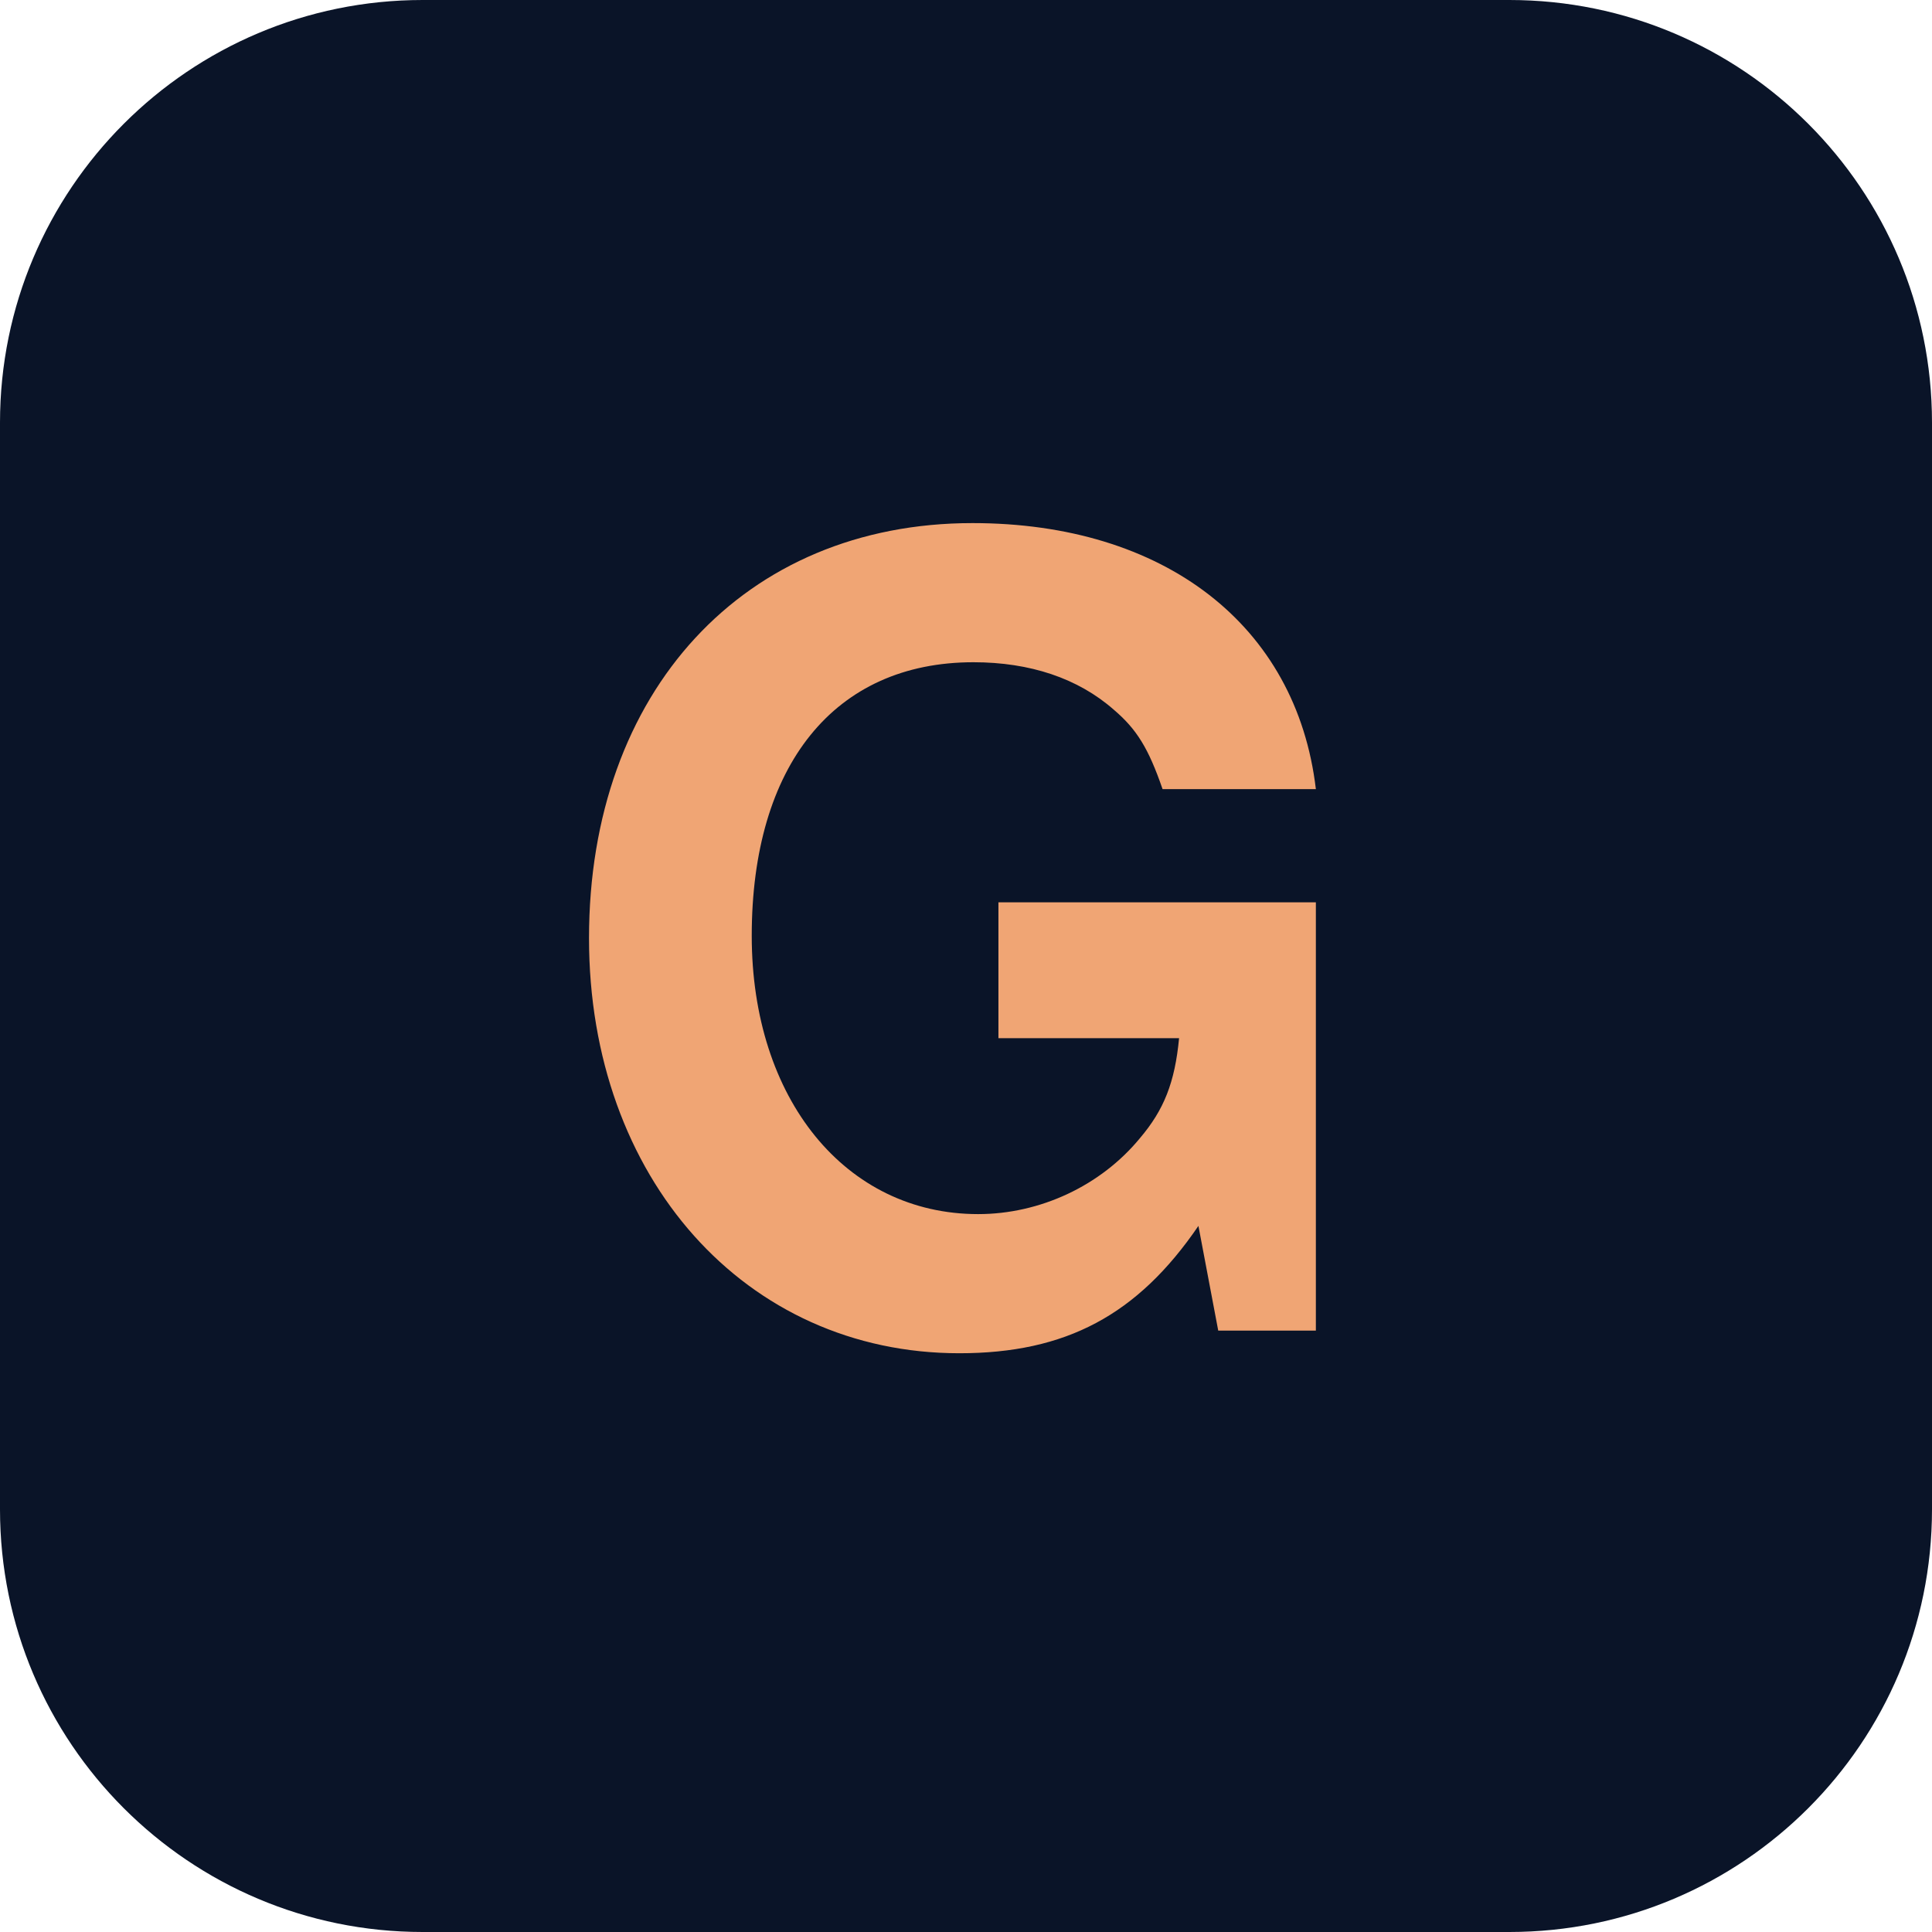
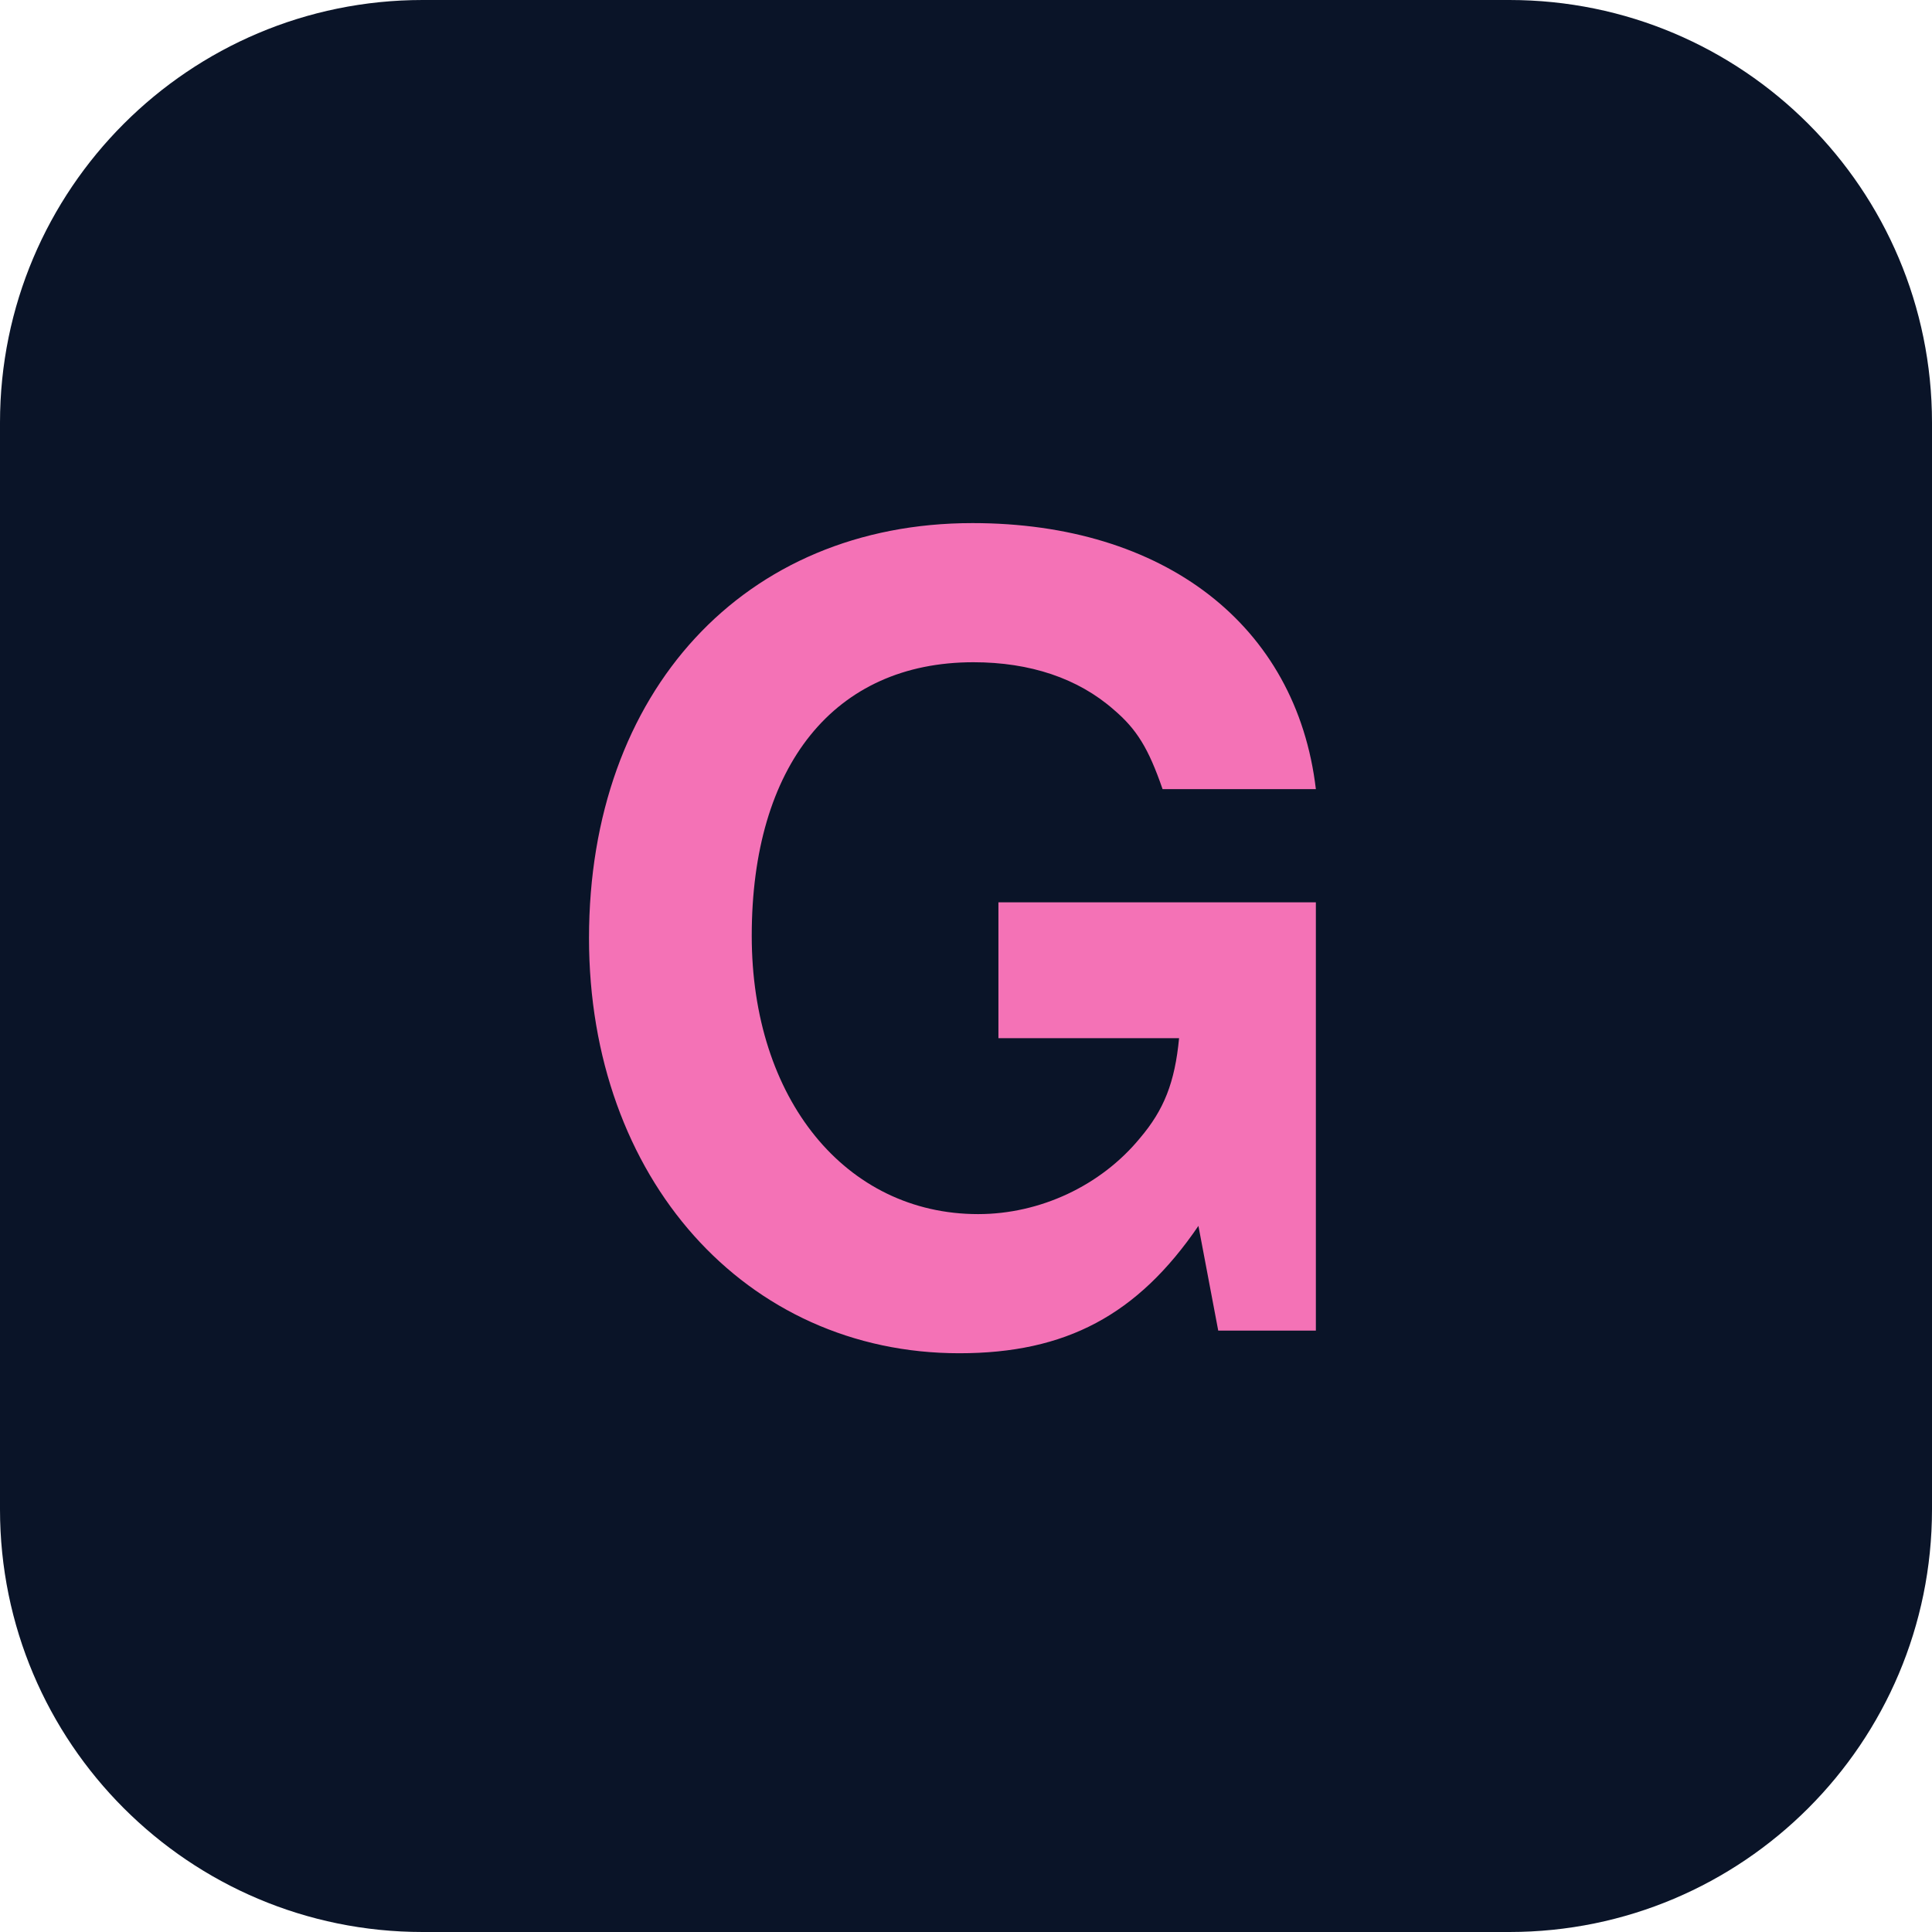
<svg xmlns="http://www.w3.org/2000/svg" viewBox="0 0 64 64">
  <rect width="64" height="64" rx="14" fill="#0a1428" />
-   <text x="32" y="44" text-anchor="middle" font-family="-apple-system, 'Avenir Next', Avenir, Helvetica, Arial, sans-serif" font-weight="700" font-size="36" fill="#f0a574">G</text>
+   <text x="32" y="44" text-anchor="middle" font-family="-apple-system, 'Avenir Next', Avenir, Helvetica, Arial, sans-serif" font-weight="700" font-size="36" fill="#f472b6">G</text>
</svg>
